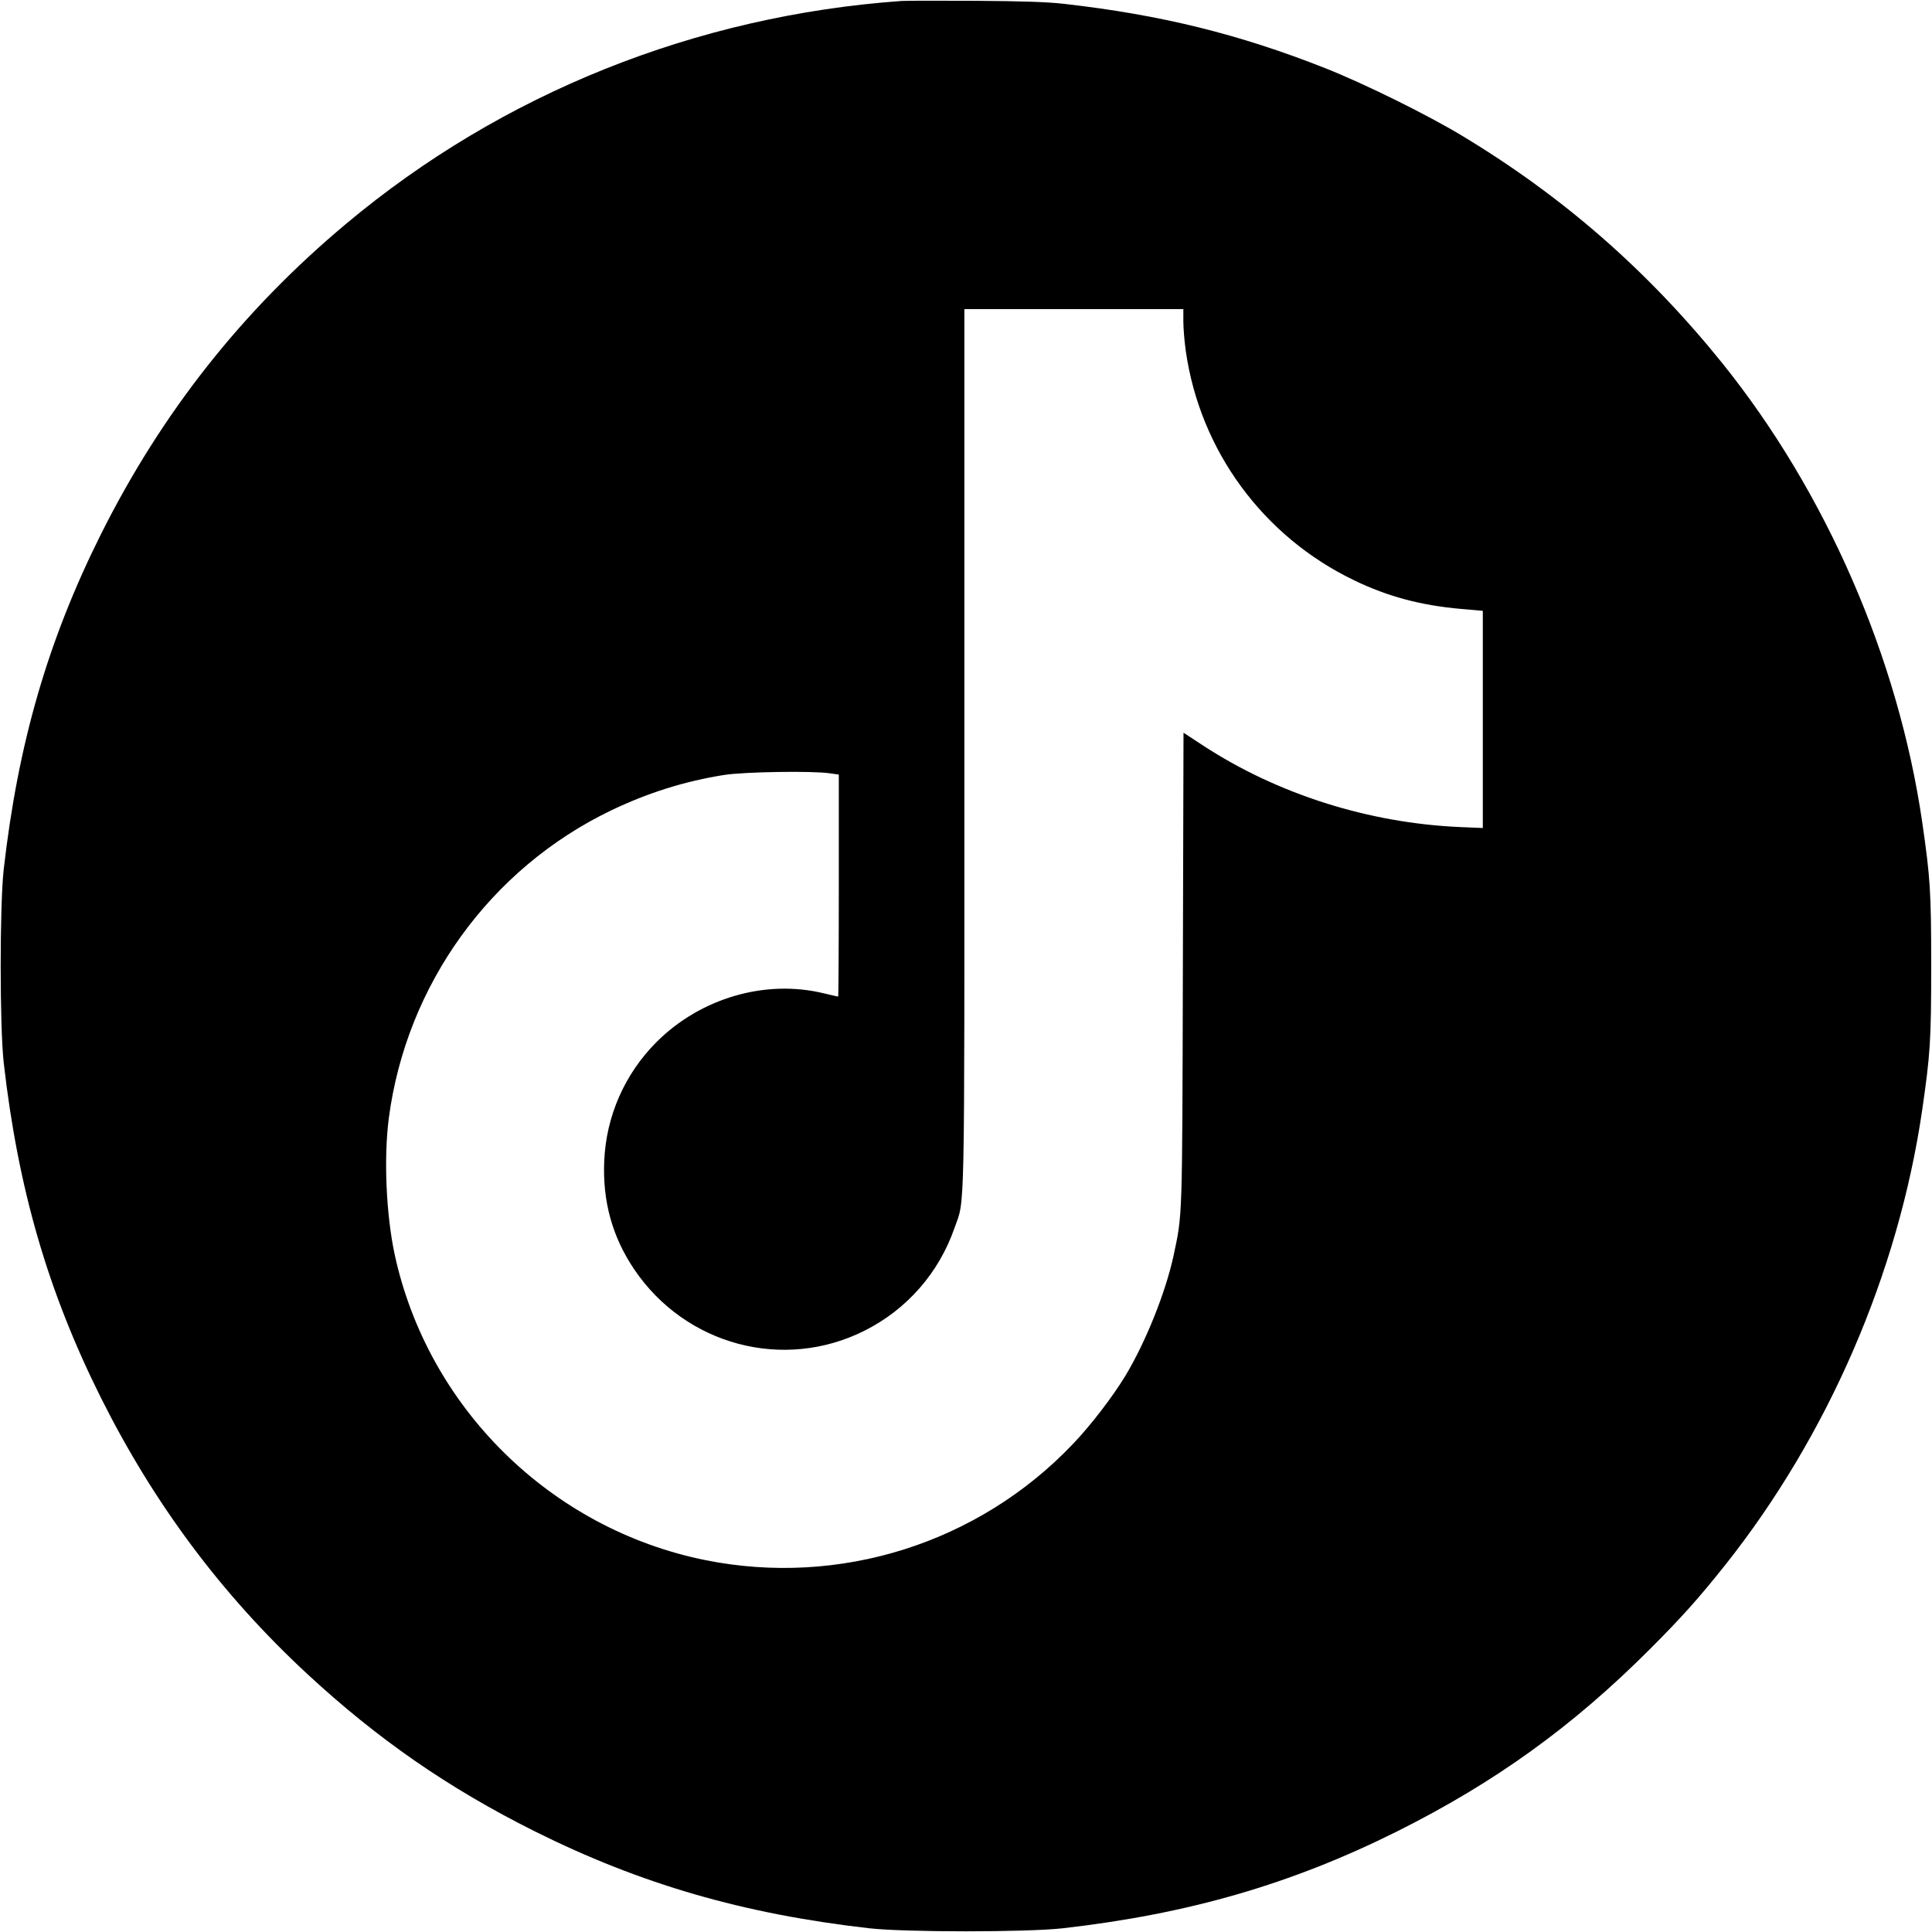
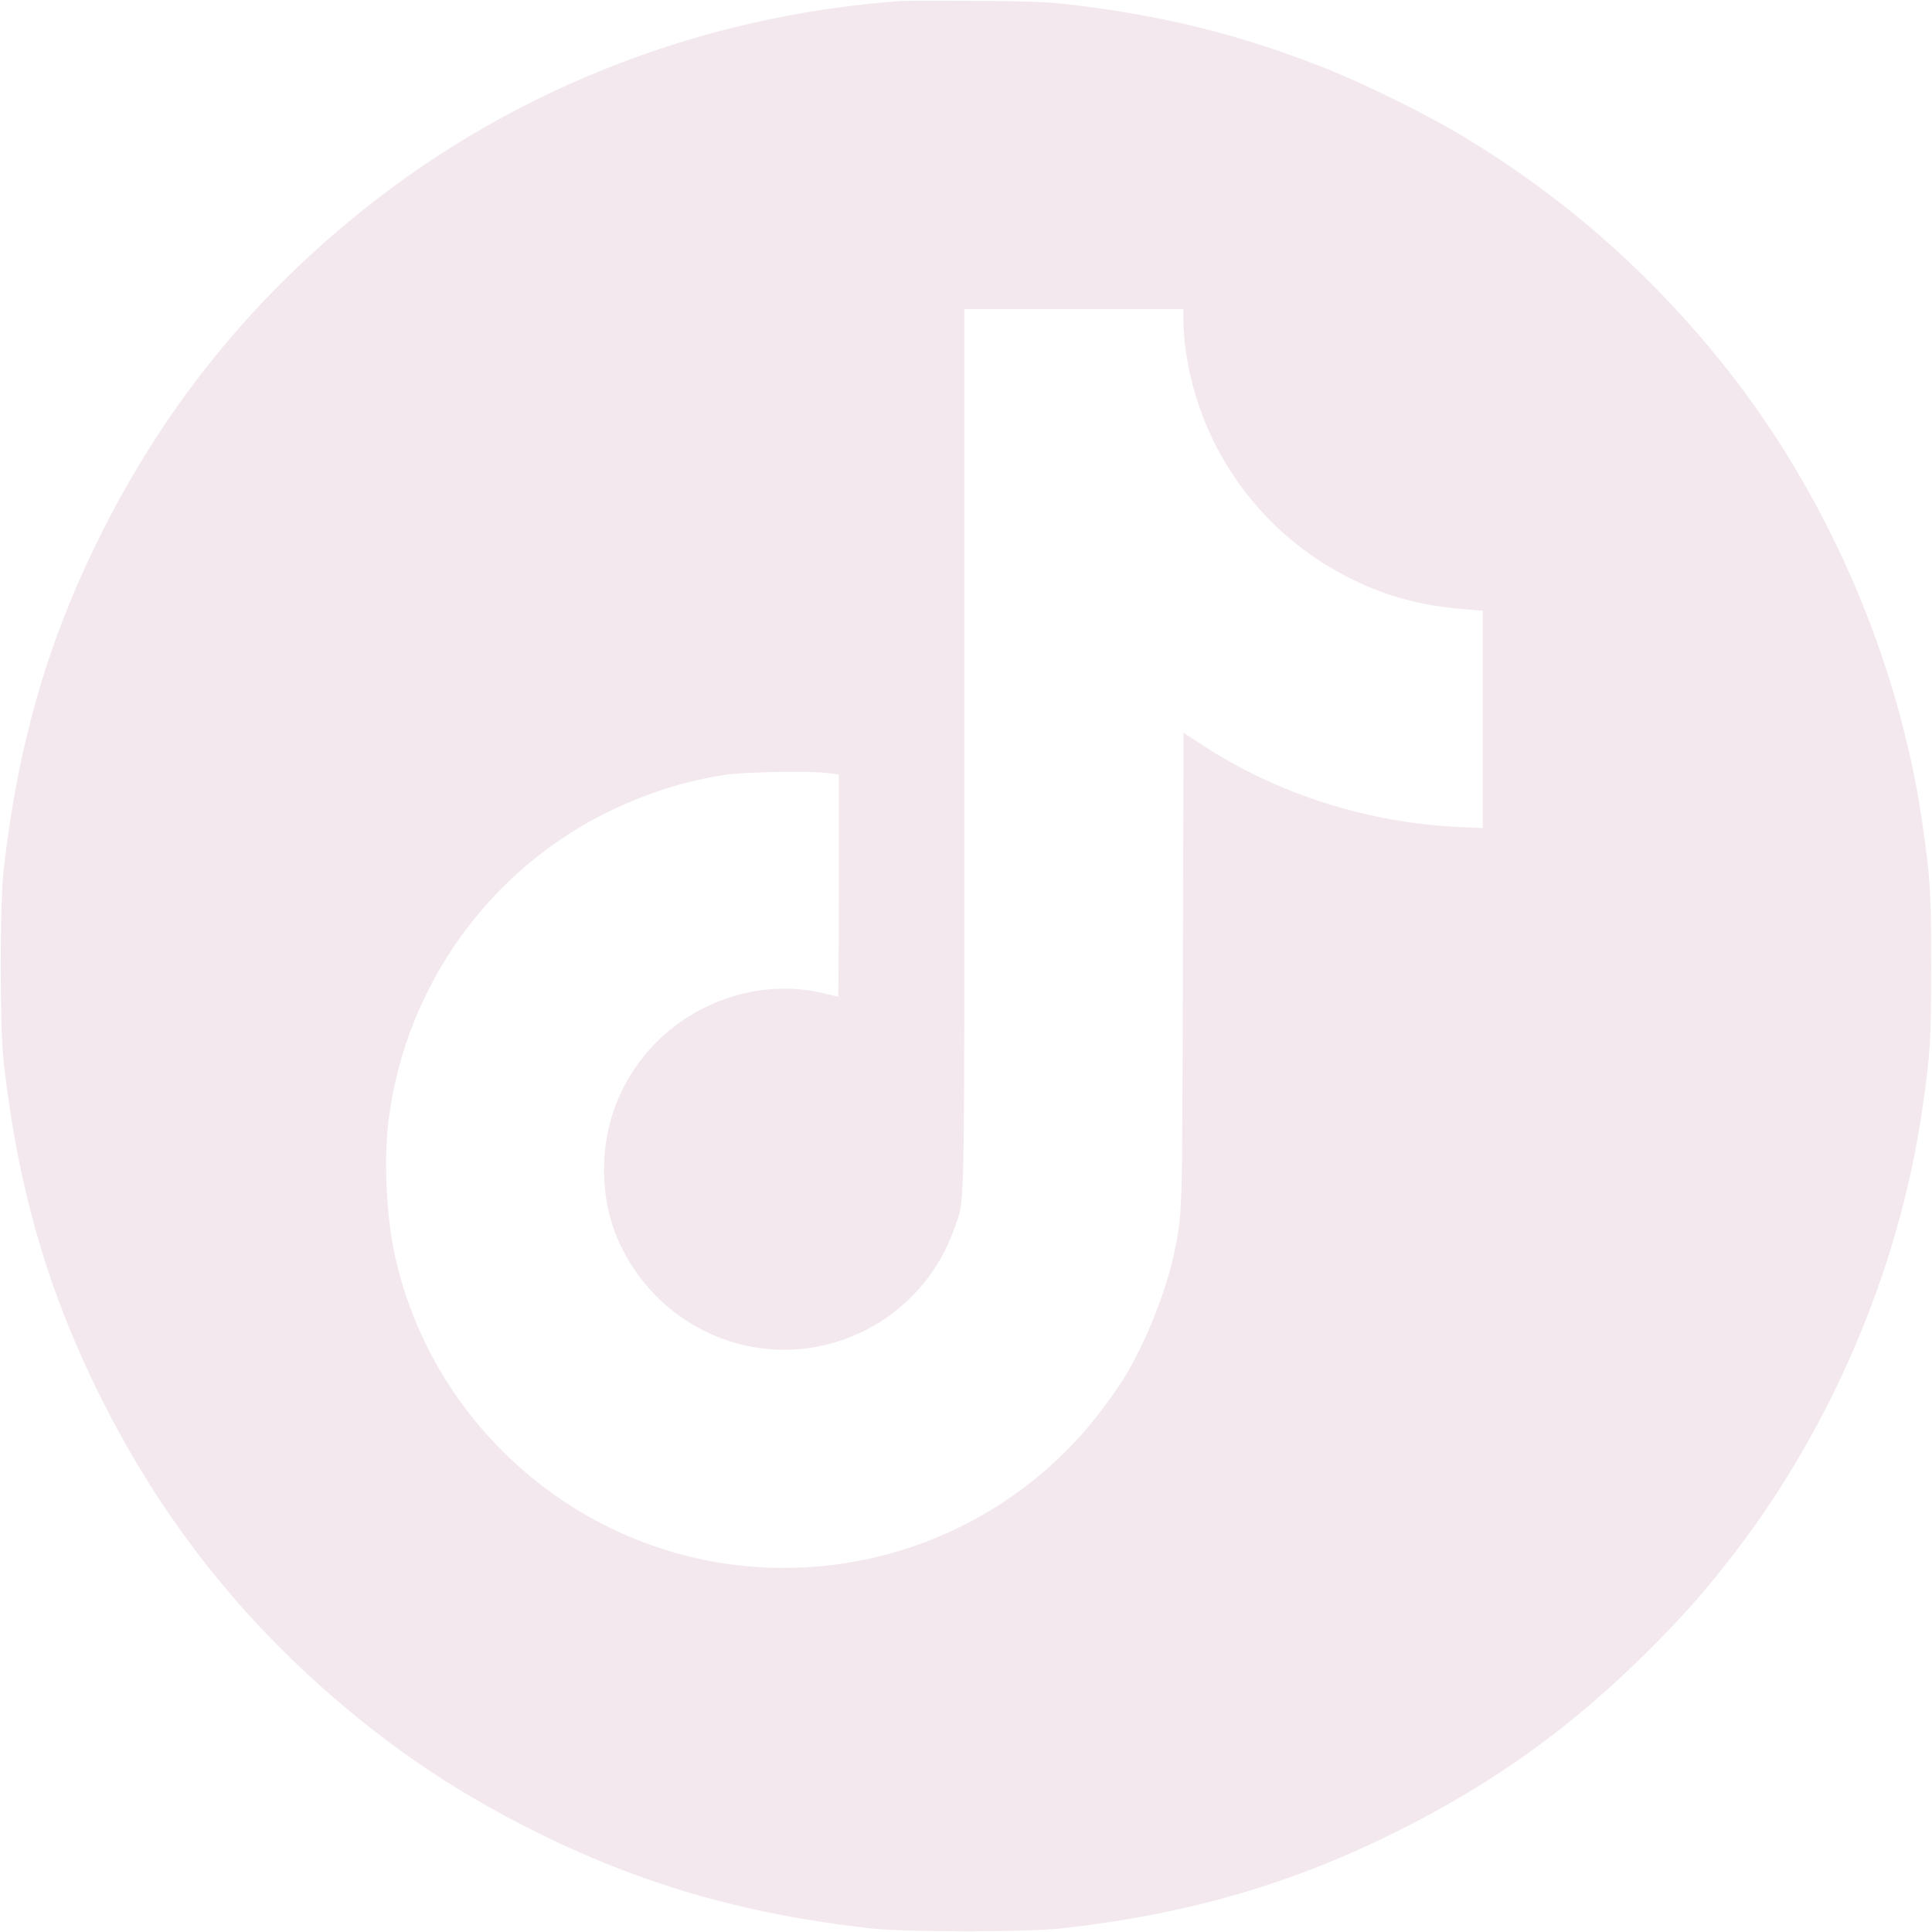
- <svg xmlns="http://www.w3.org/2000/svg" version="1.0" width="1200pt" height="1200pt" viewBox="0 0 1200 1200" preserveAspectRatio="xMidYMid meet">
-   <g transform="translate(0,1200) scale(0.1,-0.1)" fill="#000000" stroke="none">
-     <path d="M5600 11994 c-1278 -91 -2483 -574 -3449 -1383 -646 -540 -1147 -1175 -1525 -1931 -329 -659 -514 -1298 -603 -2080 -25 -224 -25 -976 0 -1200 89 -782 274 -1421 603 -2080 330 -660 750 -1223 1279 -1714 439 -407 879 -712 1415 -980 659 -329 1298 -514 2080 -603 224 -25 976 -25 1200 0 782 89 1421 274 2080 603 607 304 1087 650 1565 1128 201 201 307 320 471 526 638 804 1075 1812 1223 2825 50 346 56 428 56 895 0 467 -6 549 -56 895 -149 1020 -598 2049 -1242 2850 -463 574 -987 1033 -1616 1412 -217 131 -608 324 -851 420 -534 211 -1020 331 -1620 399 -105 12 -255 17 -550 19 -223 1 -430 1 -460 -1z m1750 -1991 c0 -43 7 -125 15 -182 88 -619 480 -1154 1047 -1426 209 -101 414 -155 661 -177 l137 -12 0 -674 0 -675 -142 6 c-569 25 -1135 205 -1598 508 l-119 78 -4 -1462 c-4 -1584 -2 -1523 -58 -1787 -50 -230 -173 -536 -300 -747 -78 -128 -213 -305 -325 -422 -587 -617 -1450 -889 -2284 -721 -959 194 -1723 946 -1929 1900 -53 249 -68 598 -36 845 109 829 630 1550 1380 1911 230 110 458 182 705 221 125 19 541 26 653 10 l57 -8 0 -690 c0 -379 -2 -689 -4 -689 -3 0 -42 9 -88 20 -364 89 -767 -29 -1041 -303 -197 -198 -312 -459 -324 -738 -11 -250 50 -471 186 -673 319 -472 928 -634 1431 -381 263 132 462 359 559 639 65 185 61 -11 61 2982 l0 2724 680 0 680 0 0 -77z" />
+ <svg xmlns="http://www.w3.org/2000/svg" version="1.1" id="Layer_1" x="0px" y="0px" viewBox="0 0 1200 1200" style="enable-background:new 0 0 1200 1200;" xml:space="preserve">
+   <style type="text/css">
+ 	.st0{fill:#F3E8EE;}
+ </style>
+   <g transform="translate(0,1200) scale(0.1,-0.1)">
+     <path class="st0" d="M5600,11994c-1278-91-2483-574-3449-1383c-646-540-1147-1175-1525-1931C297,8021,112,7382,23,6600   c-25-224-25-976,0-1200c89-782,274-1421,603-2080c330-660,750-1223,1279-1714c439-407,879-712,1415-980c659-329,1298-514,2080-603   c224-25,976-25,1200,0c782,89,1421,274,2080,603c607,304,1087,650,1565,1128c201,201,307,320,471,526c638,804,1075,1812,1223,2825   c50,346,56,428,56,895s-6,549-56,895c-149,1020-598,2049-1242,2850c-463,574-987,1033-1616,1412c-217,131-608,324-851,420   c-534,211-1020,331-1620,399c-105,12-255,17-550,19C5837,11996,5630,11996,5600,11994z M7350,10003c0-43,7-125,15-182   c88-619,480-1154,1047-1426c209-101,414-155,661-177l137-12v-674v-675l-142,6c-569,25-1135,205-1598,508l-119,78l-4-1462   c-4-1584-2-1523-58-1787c-50-230-173-536-300-747c-78-128-213-305-325-422c-587-617-1450-889-2284-721c-959,194-1723,946-1929,1900   c-53,249-68,598-36,845c109,829,630,1550,1380,1911c230,110,458,182,705,221c125,19,541,26,653,10l57-8v-690c0-379-2-689-4-689   c-3,0-42,9-88,20c-364,89-767-29-1041-303c-197-198-312-459-324-738c-11-250,50-471,186-673c319-472,928-634,1431-381   c263,132,462,359,559,639c65,185,61-11,61,2982v2724h680h680V10003z" />
  </g>
</svg>
